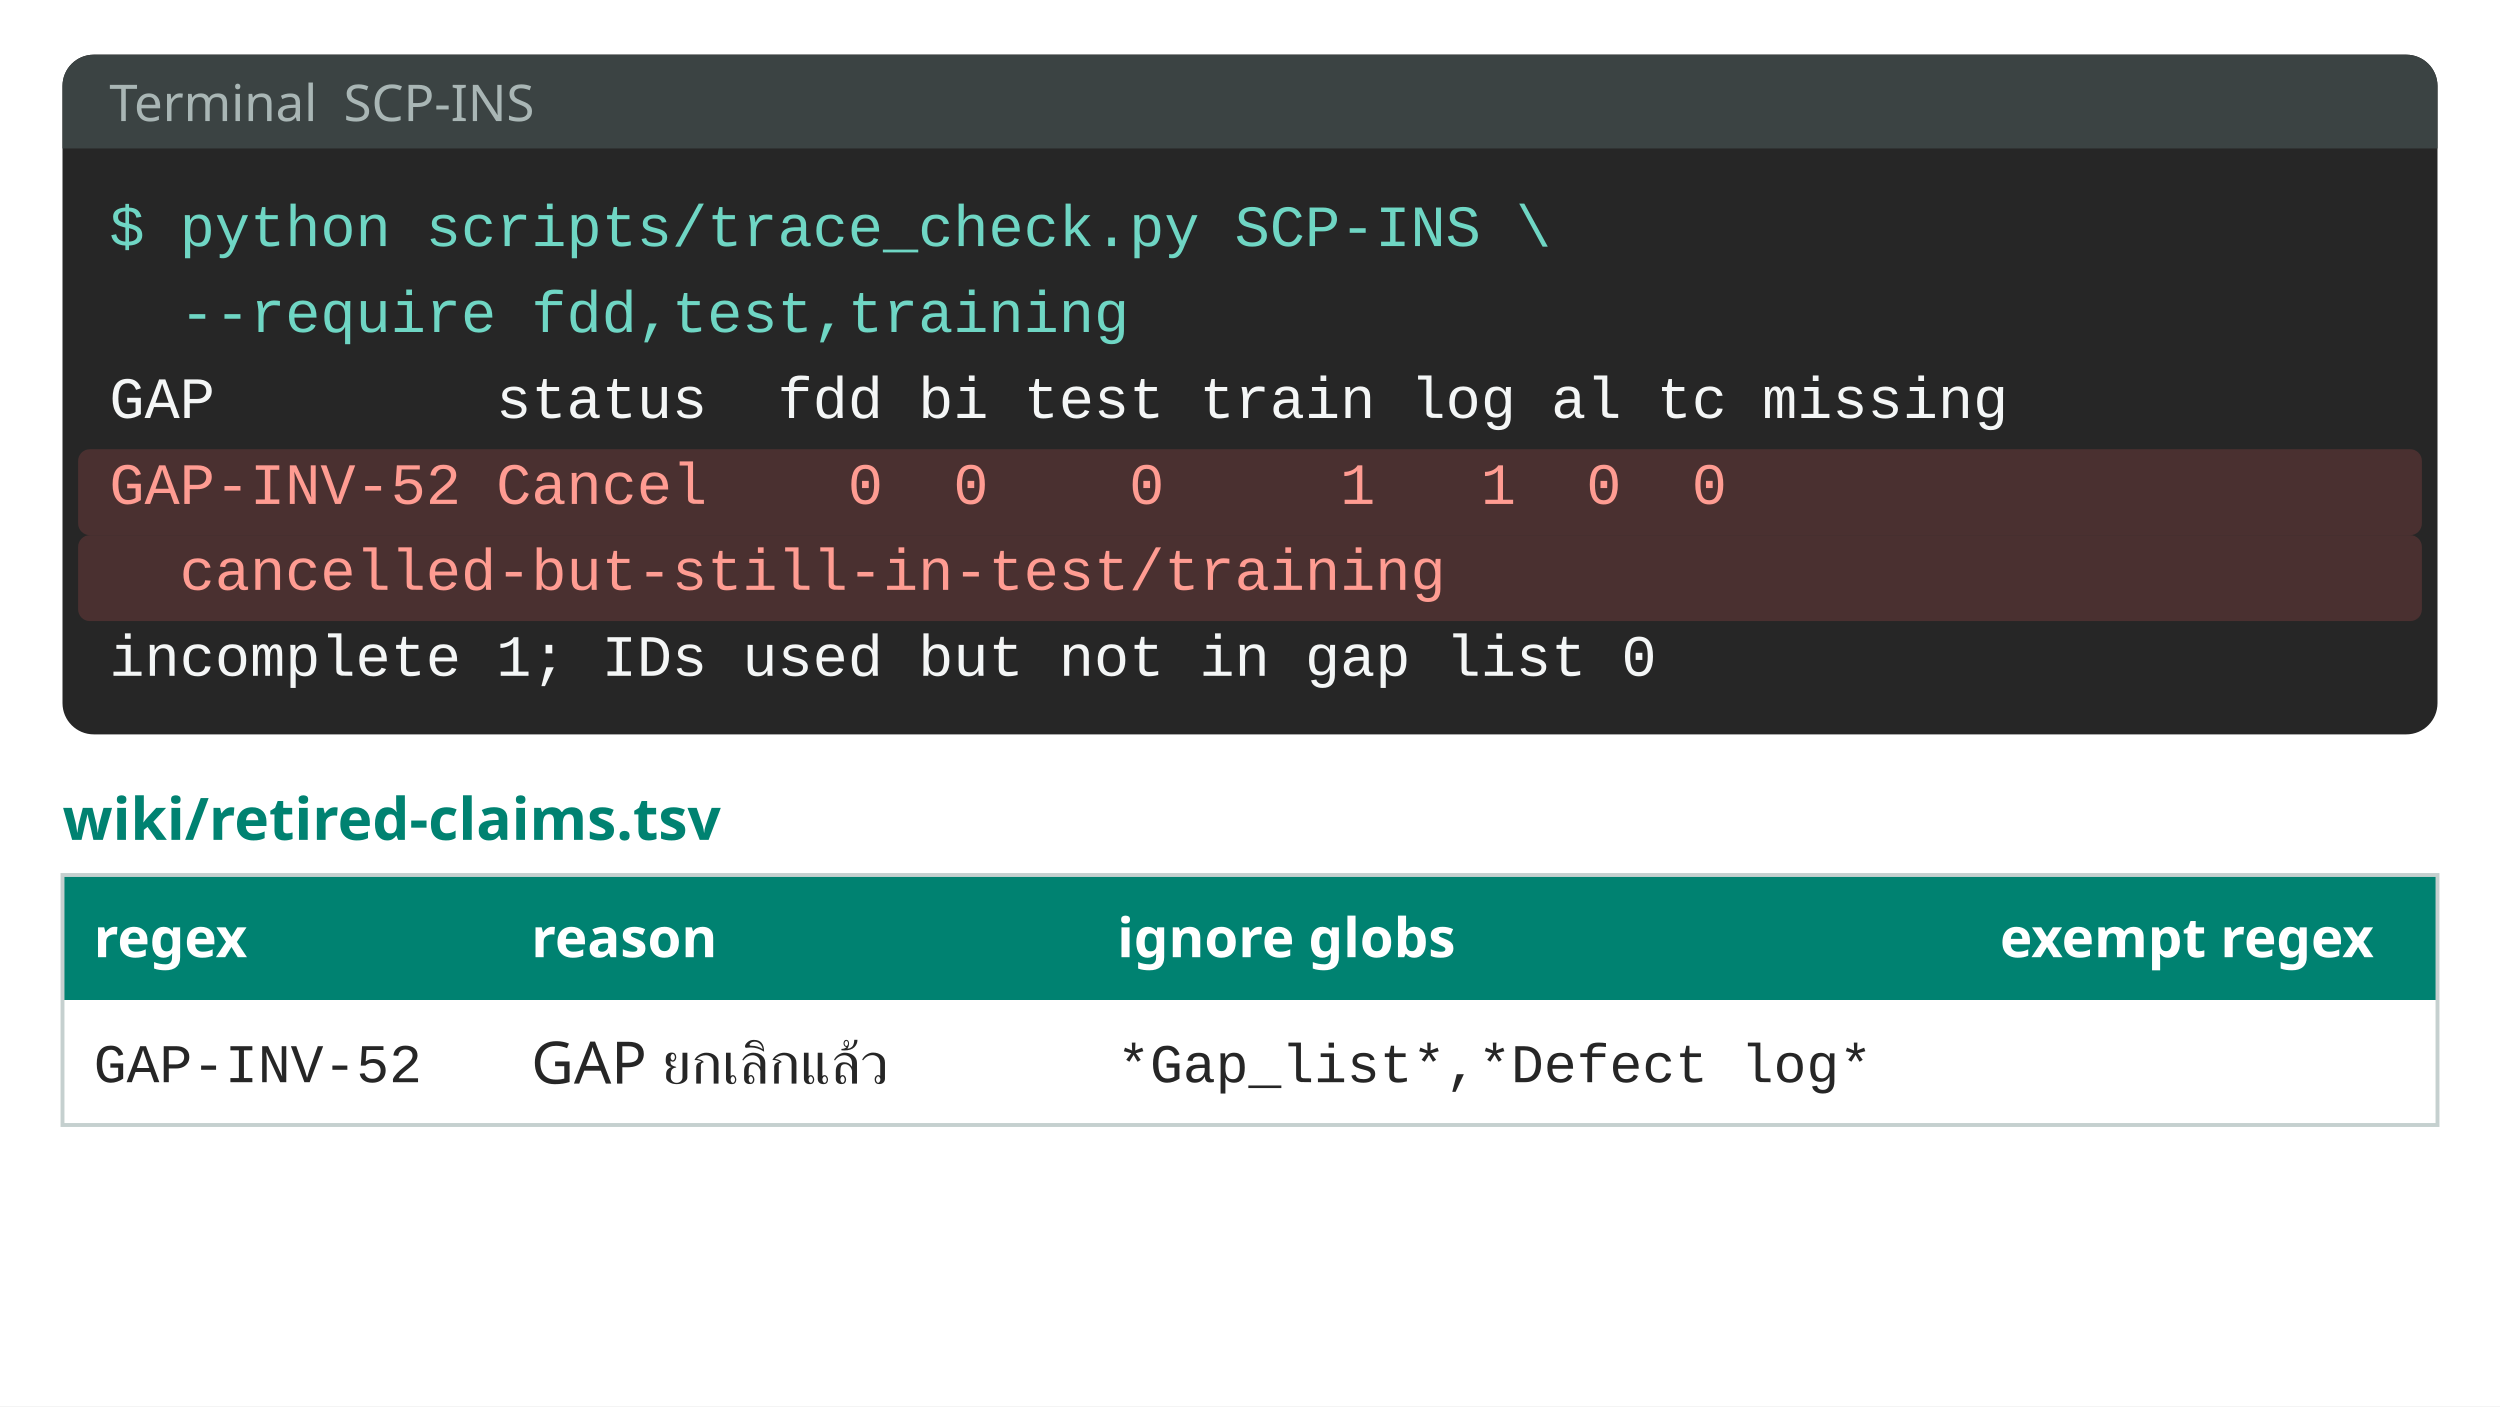
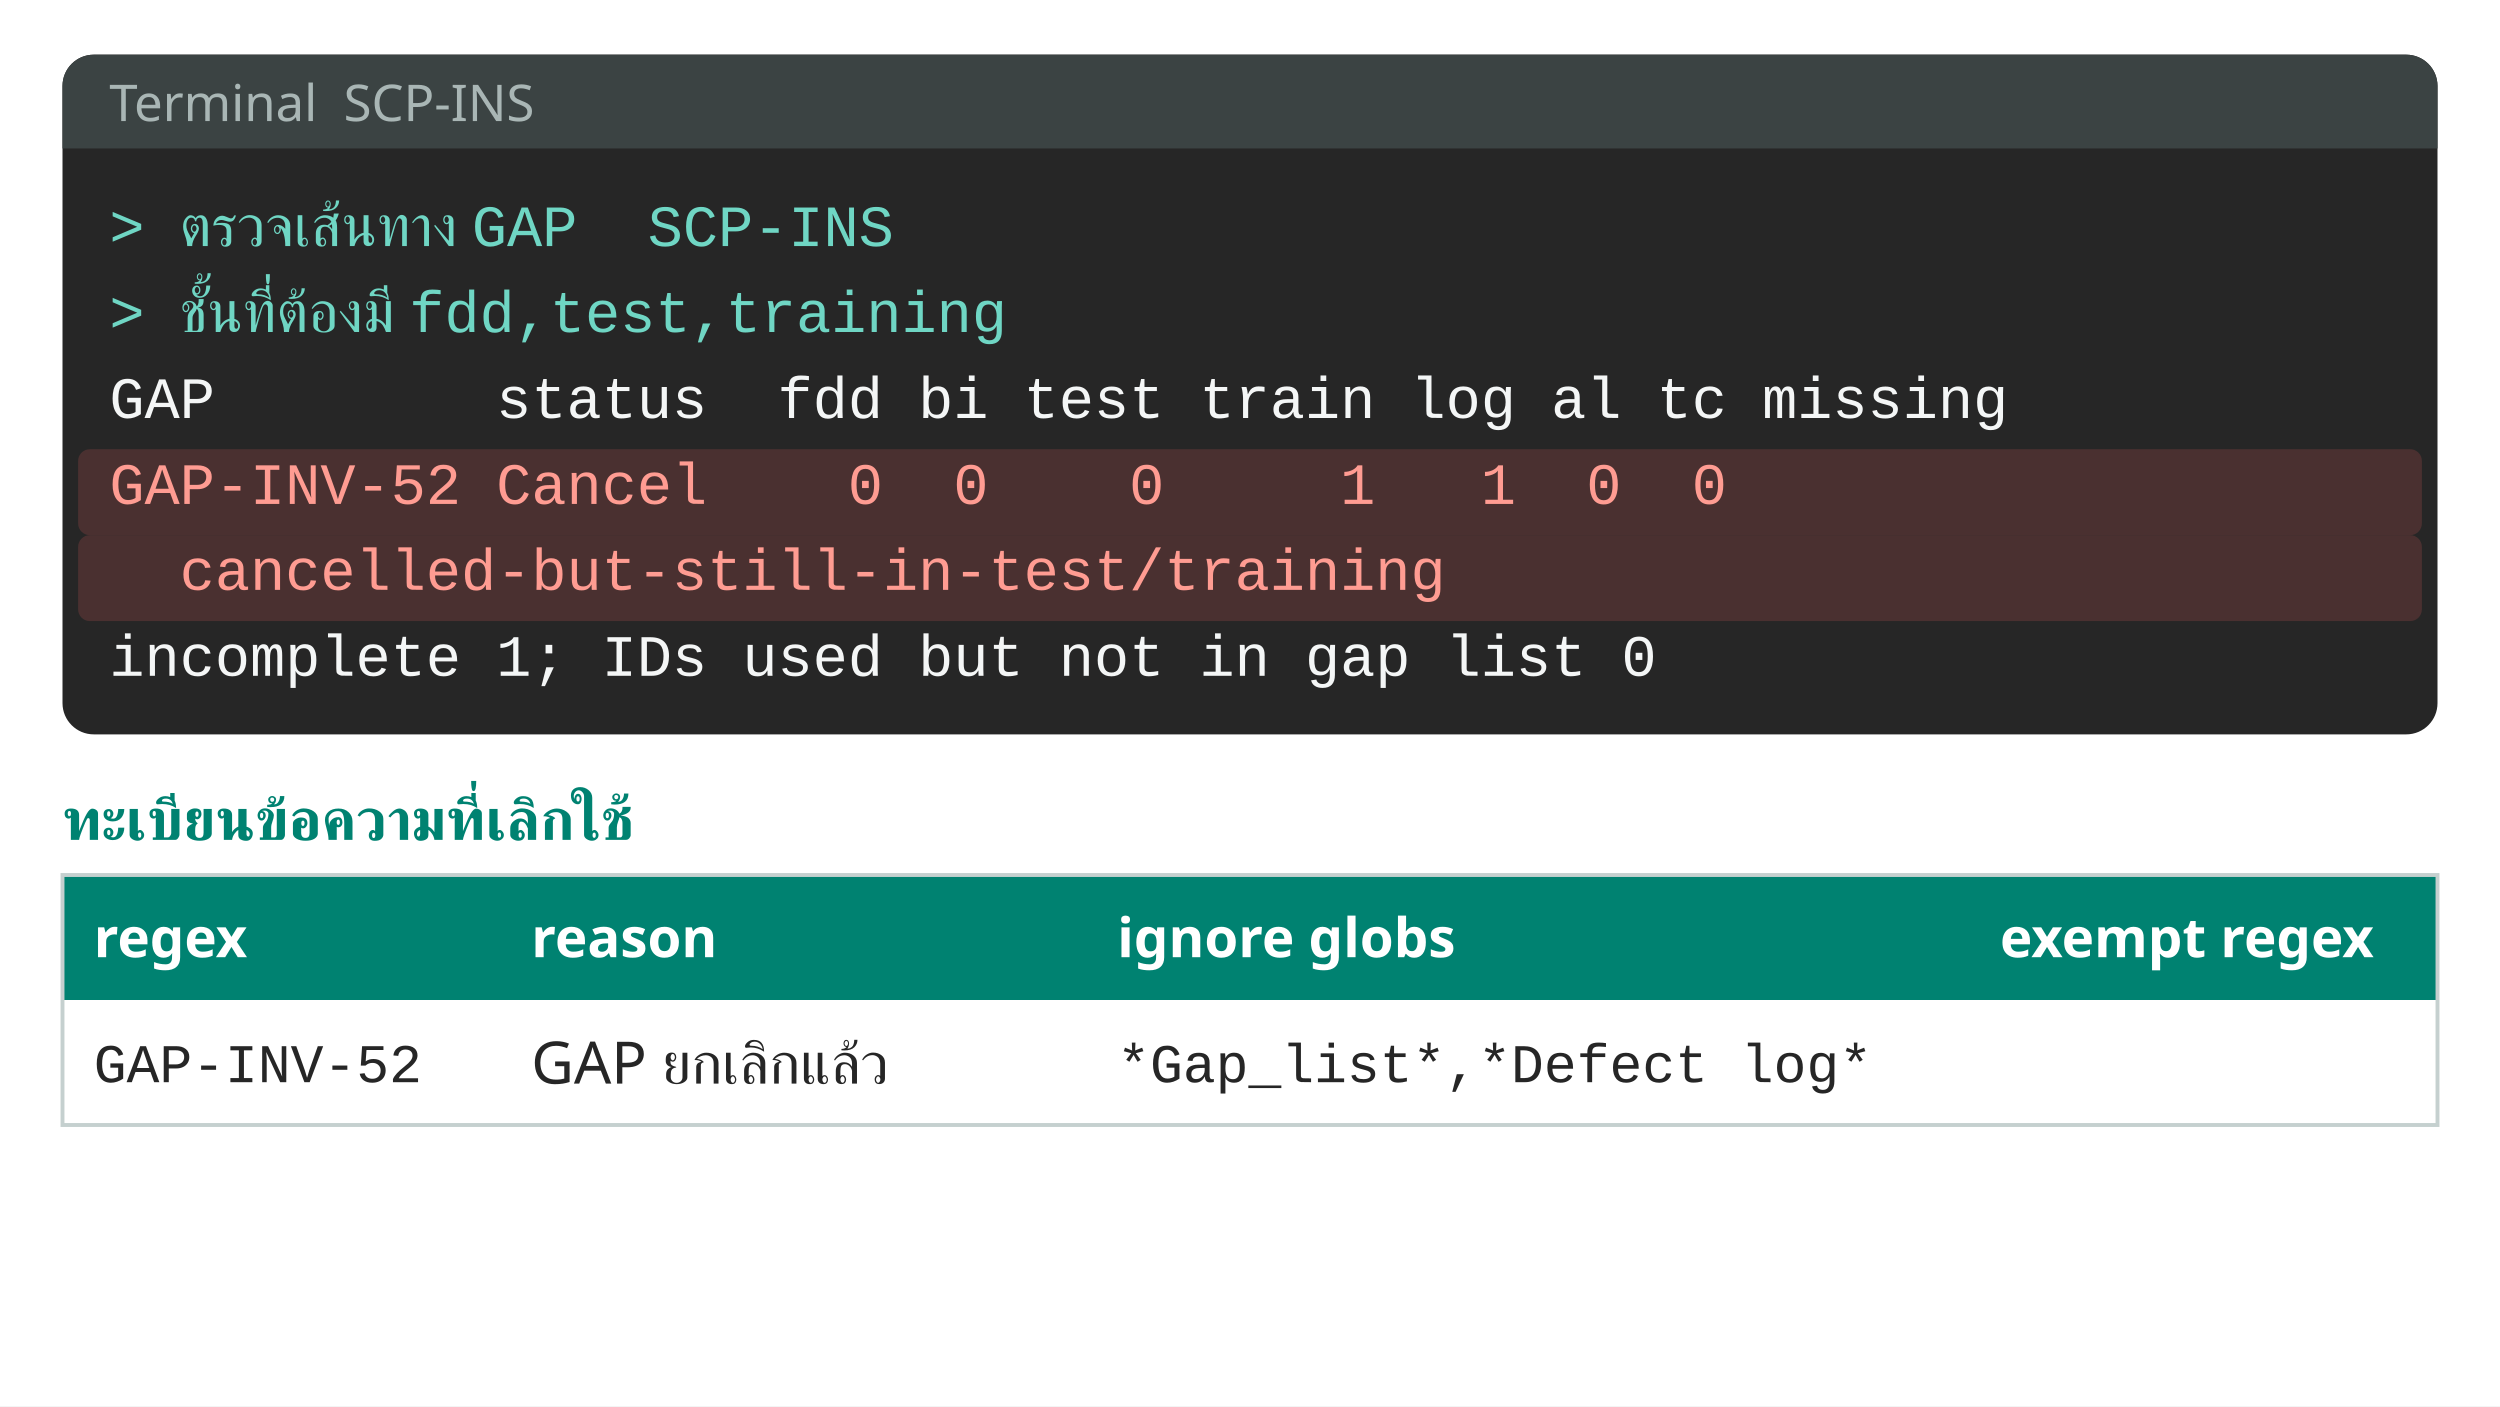
<svg xmlns="http://www.w3.org/2000/svg" width="640" height="360" viewBox="0 0 640 360" role="img">
  <rect width="640" height="360" fill="#FFFFFF" />
  <rect x="16" y="14" width="608" height="174" rx="8" fill="#262626" />
  <path d="M16 22 a8 8 0 0 1 8 -8 h592 a8 8 0 0 1 8 8 v16 h-608 Z" fill="#3B4343" />
  <text x="28" y="31" font-family="Prompt, Sarabun, Tahoma, sans-serif" font-size="13" fill="#A9B6B5" text-anchor="start" xml:space="preserve" style="white-space:pre">Terminal  SCP-INS</text>
-   <text x="28" y="63" font-family="Consolas, 'Courier New', Prompt, Sarabun, Tahoma, monospace" font-size="15" fill="#6FD6C4" text-anchor="start" xml:space="preserve" style="white-space:pre">$ python scripts/trace_check.py SCP-INS \</text>
-   <text x="28" y="85" font-family="Consolas, 'Courier New', Prompt, Sarabun, Tahoma, monospace" font-size="15" fill="#6FD6C4" text-anchor="start" xml:space="preserve" style="white-space:pre">  --require fdd,test,training</text>
+   <text x="28" y="63" font-family="Consolas, 'Courier New', Prompt, Sarabun, Tahoma, monospace" font-size="15" fill="#6FD6C4" text-anchor="start" xml:space="preserve" style="white-space:pre">&gt; ตรวจเส้นทาง GAP  SCP-INS</text>
+   <text x="28" y="85" font-family="Consolas, 'Courier New', Prompt, Sarabun, Tahoma, monospace" font-size="15" fill="#6FD6C4" text-anchor="start" xml:space="preserve" style="white-space:pre">&gt; ชั้นที่ต้องมี fdd,test,training</text>
  <text x="28" y="107" font-family="Consolas, 'Courier New', Prompt, Sarabun, Tahoma, monospace" font-size="15" fill="#F4F6F6" text-anchor="start" xml:space="preserve" style="white-space:pre">GAP        status  fdd bi test train log al tc missing</text>
  <rect x="20" y="115" width="600" height="22" rx="3" fill="#4A3030" />
  <text x="28" y="129" font-family="Consolas, 'Courier New', Prompt, Sarabun, Tahoma, monospace" font-size="15" fill="#FF9C92" text-anchor="start" xml:space="preserve" style="white-space:pre">GAP-INV-52 Cancel    0  0    0     1   1  0  0</text>
  <rect x="20" y="137" width="600" height="22" rx="3" fill="#4A3030" />
  <text x="28" y="151" font-family="Consolas, 'Courier New', Prompt, Sarabun, Tahoma, monospace" font-size="15" fill="#FF9C92" text-anchor="start" xml:space="preserve" style="white-space:pre">  cancelled-but-still-in-test/training</text>
  <text x="28" y="173" font-family="Consolas, 'Courier New', Prompt, Sarabun, Tahoma, monospace" font-size="15" fill="#F4F6F6" text-anchor="start" xml:space="preserve" style="white-space:pre">incomplete 1; IDs used but not in gap list 0</text>
-   <text x="16" y="215" font-family="Prompt, Sarabun, Tahoma, sans-serif" font-size="15" font-weight="700" fill="#008271" text-anchor="start" xml:space="preserve" style="white-space:pre">wiki/retired-claims.tsv</text>
+   <text x="16" y="215" font-family="Prompt, Sarabun, Tahoma, sans-serif" font-size="15" font-weight="700" fill="#008271" text-anchor="start" xml:space="preserve" style="white-space:pre">ทะเบียนข้อความที่เลิกใช้</text>
  <rect x="16" y="224" width="608" height="32" rx="0" fill="#008271" />
  <text x="24" y="245.04" font-family="Prompt, Sarabun, Tahoma, sans-serif" font-size="14" font-weight="700" fill="#FFFFFF" text-anchor="start" xml:space="preserve" style="white-space:pre">regex</text>
  <text x="136" y="245.04" font-family="Prompt, Sarabun, Tahoma, sans-serif" font-size="14" font-weight="700" fill="#FFFFFF" text-anchor="start" xml:space="preserve" style="white-space:pre">reason</text>
  <text x="286" y="245.04" font-family="Prompt, Sarabun, Tahoma, sans-serif" font-size="14" font-weight="700" fill="#FFFFFF" text-anchor="start" xml:space="preserve" style="white-space:pre">ignore globs</text>
  <text x="512" y="245.04" font-family="Prompt, Sarabun, Tahoma, sans-serif" font-size="14" font-weight="700" fill="#FFFFFF" text-anchor="start" xml:space="preserve" style="white-space:pre">exempt regex</text>
  <rect x="16" y="256" width="608" height="32" rx="0" fill="#FFFFFF" />
  <text x="24" y="277.04" font-family="Consolas, 'Courier New', Prompt, Sarabun, Tahoma, monospace" font-size="14" fill="#262626" text-anchor="start" xml:space="preserve" style="white-space:pre">GAP-INV-52</text>
  <text x="136" y="277.4" font-family="Prompt, Sarabun, Tahoma, sans-serif" font-size="15" fill="#262626" text-anchor="start" xml:space="preserve" style="white-space:pre">GAP ยกเลิกแล้ว</text>
  <text x="286" y="277.04" font-family="Consolas, 'Courier New', Prompt, Sarabun, Tahoma, monospace" font-size="14" fill="#262626" text-anchor="start" xml:space="preserve" style="white-space:pre">*Gap_list*,*Defect log*</text>
  <rect x="16" y="224" width="608" height="64" rx="0" fill="none" stroke="#C5D0CF" stroke-width="1" />
</svg>
